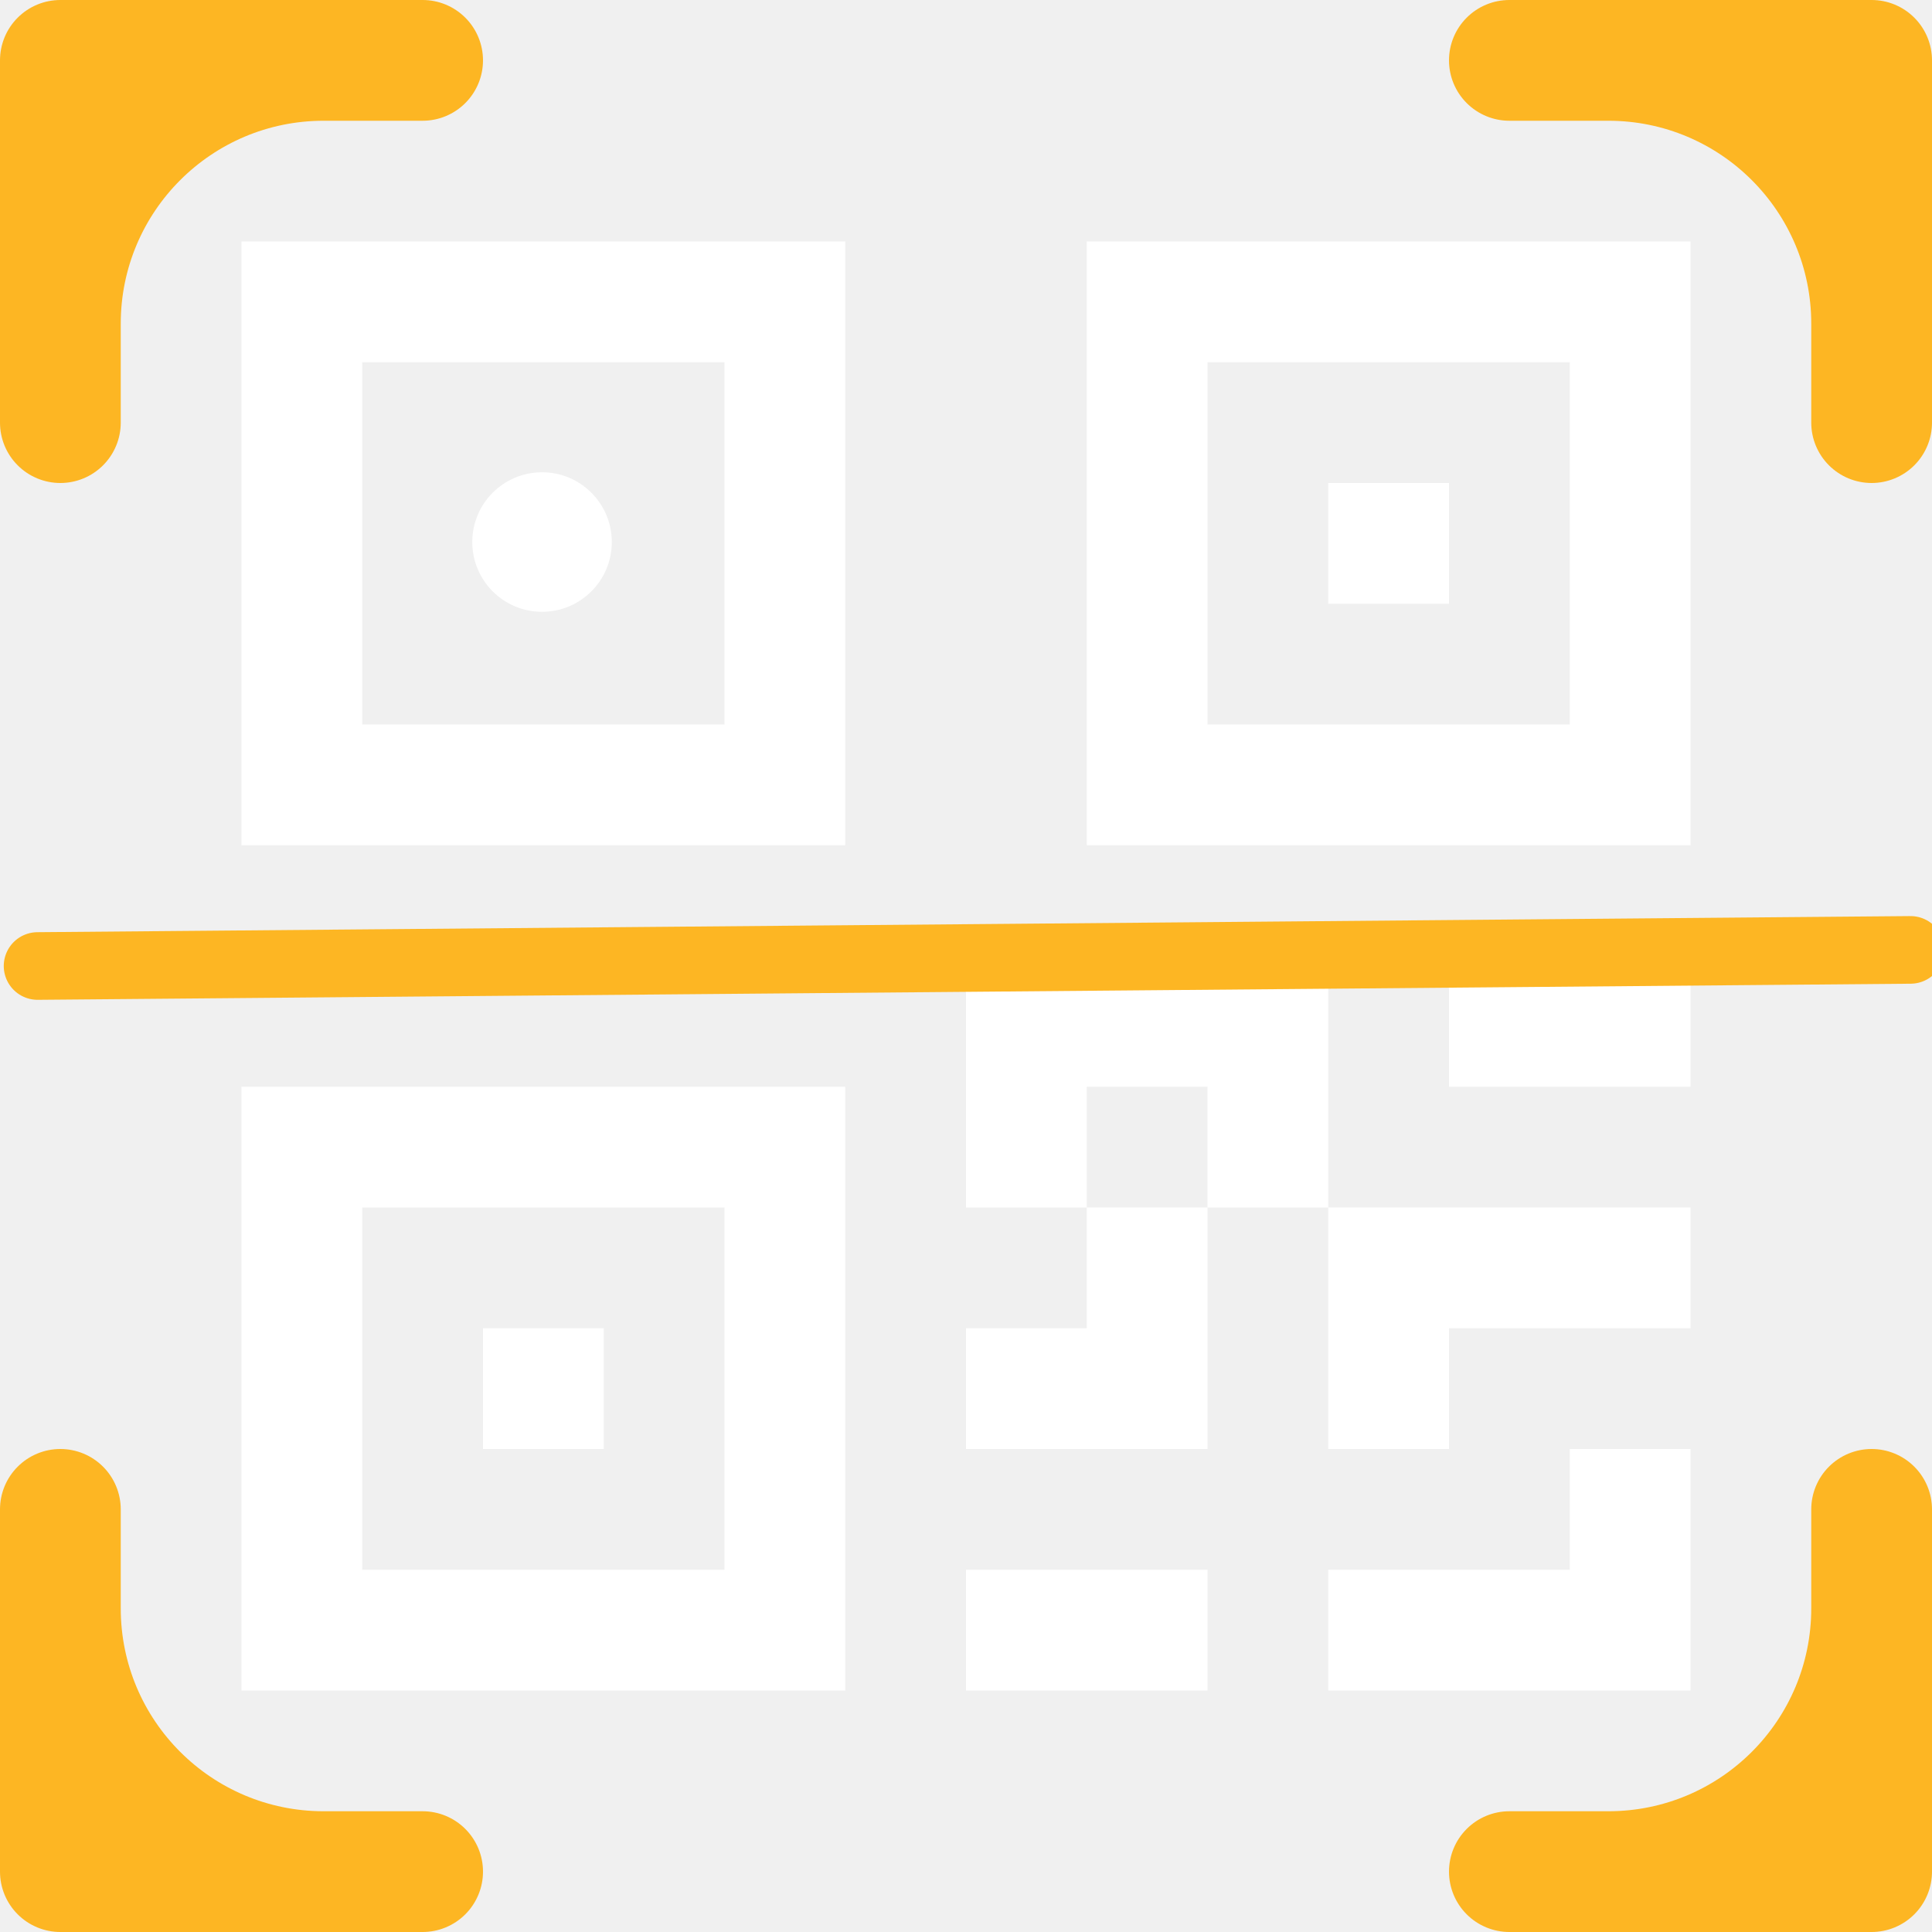
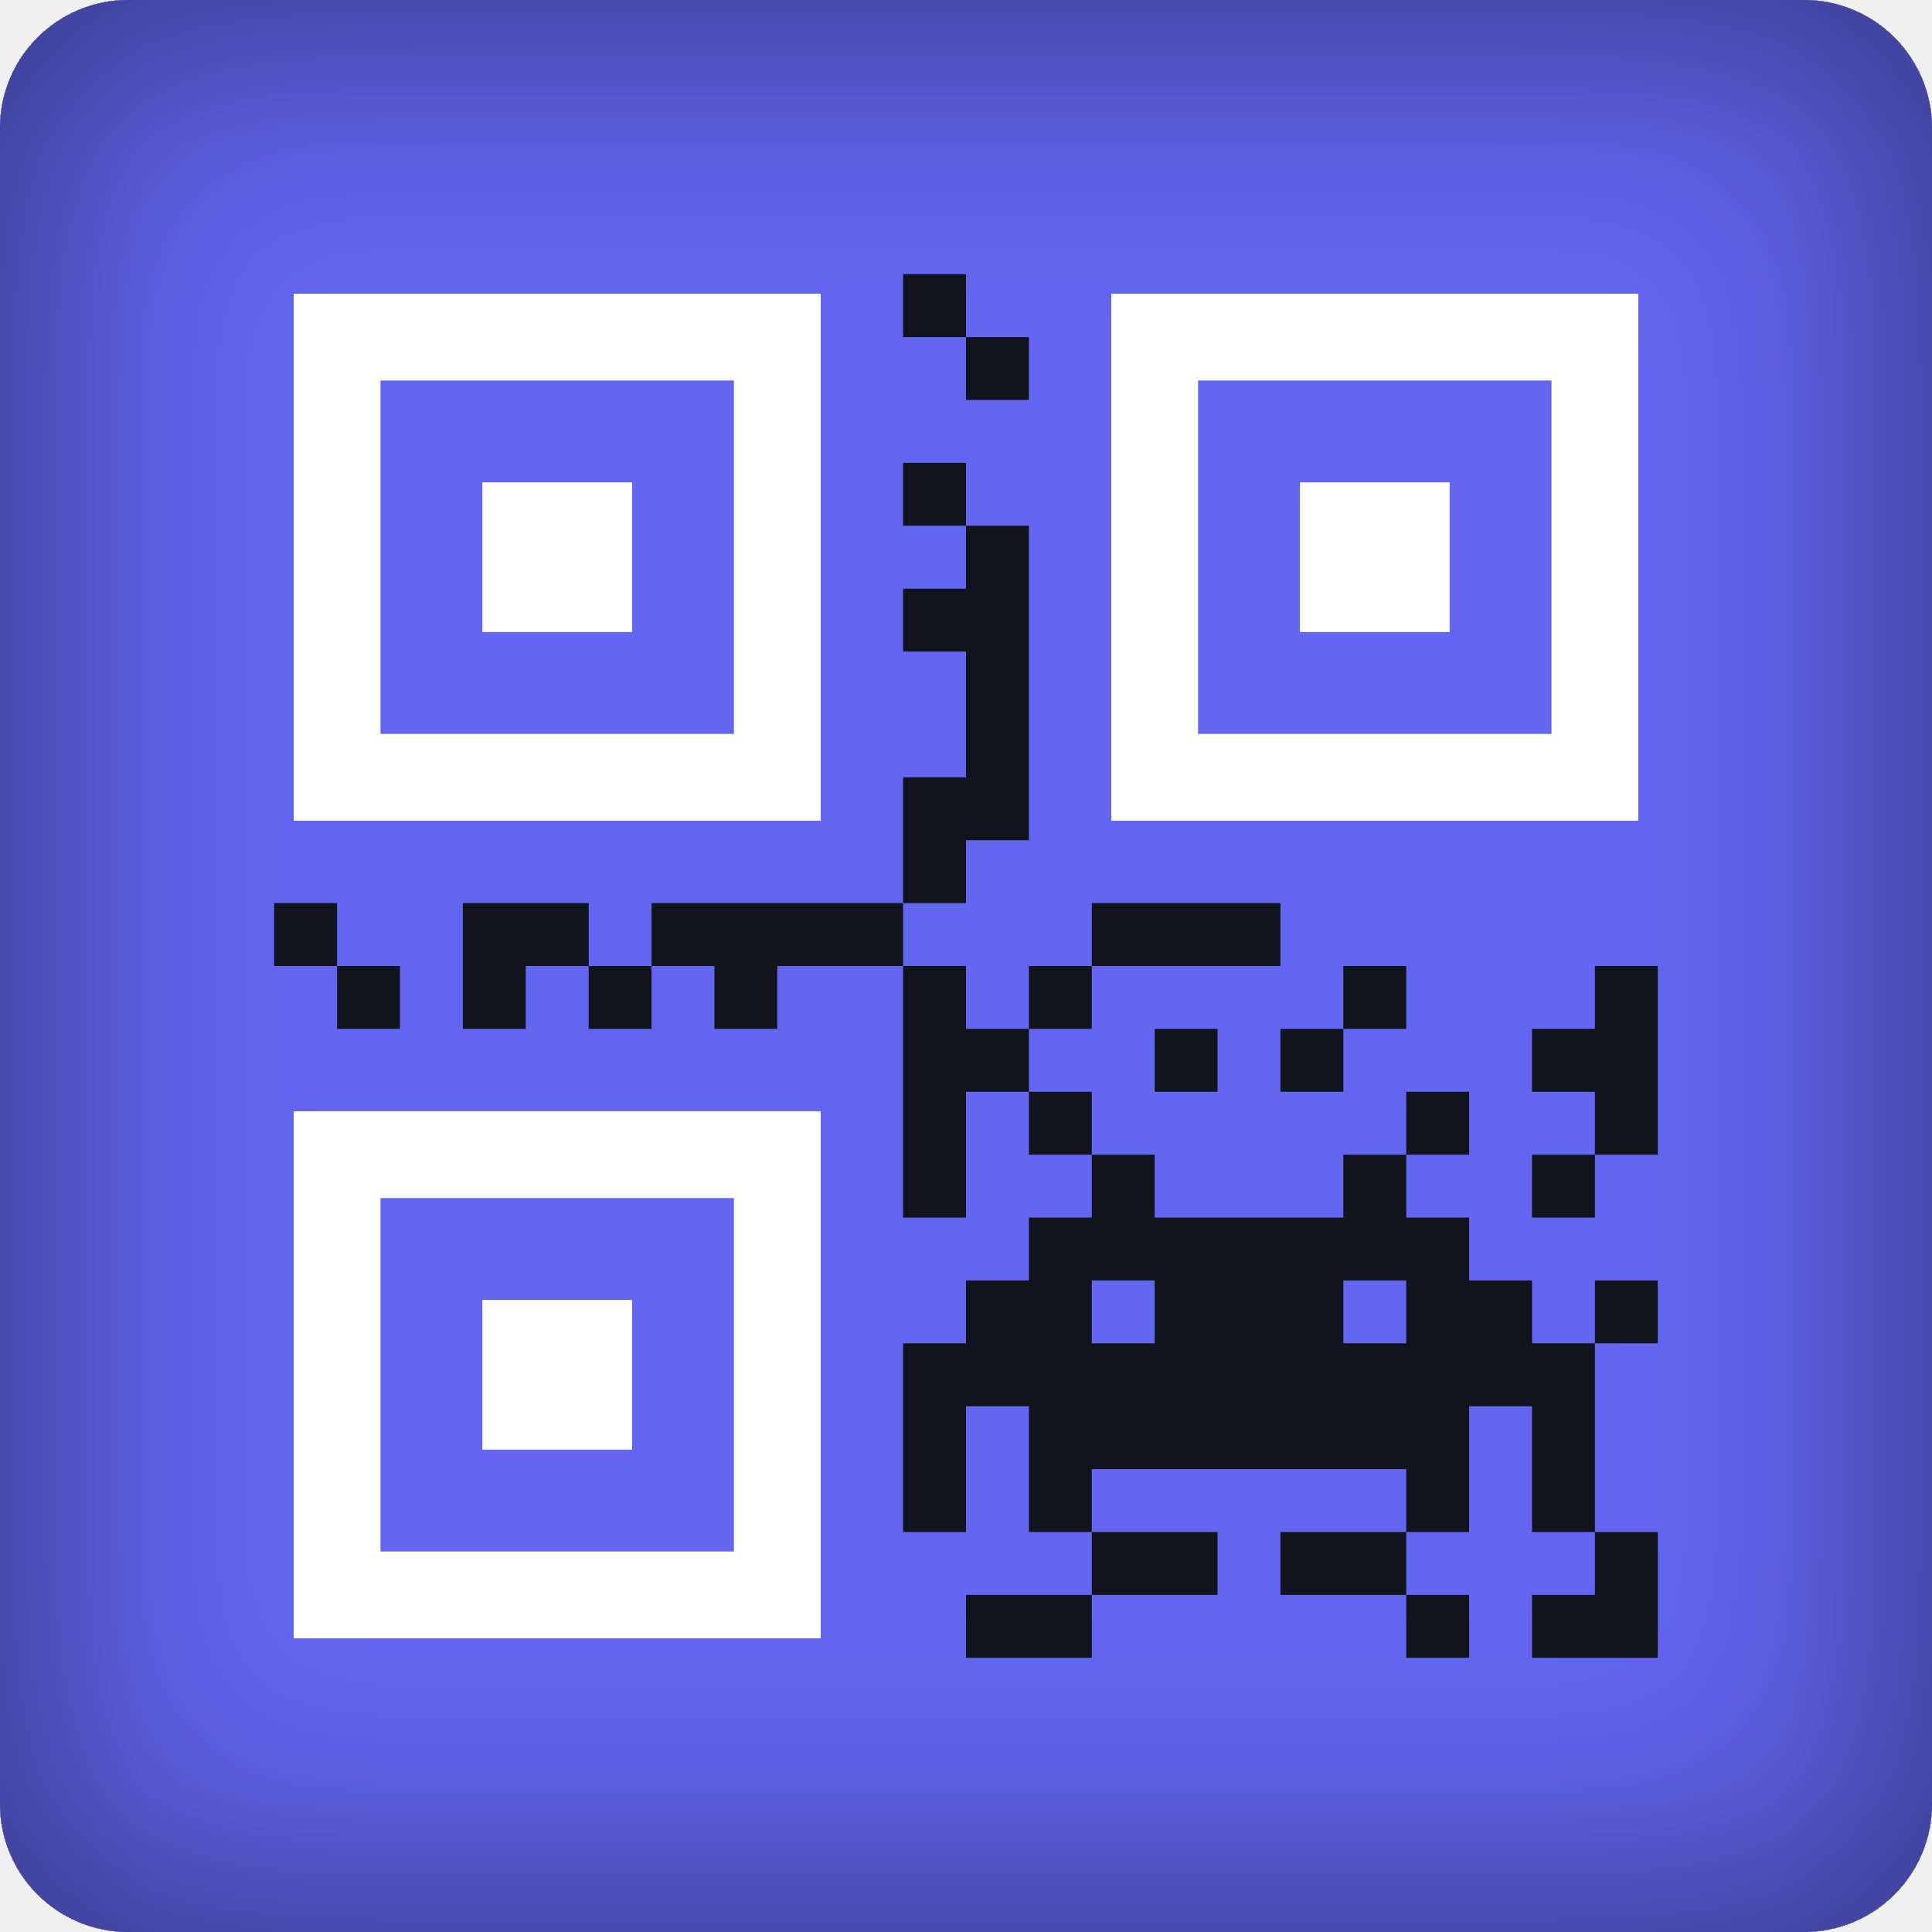
- <svg xmlns="http://www.w3.org/2000/svg" width="200" height="200" viewBox="0 0 200 200" fill="none">
-   <g clip-path="url(#clip0_4_992)">
-     <path d="M0 6.25C0 4.592 0.658 3.003 1.831 1.831C3.003 0.658 4.592 0 6.25 0L43.75 0C45.408 0 46.997 0.658 48.169 1.831C49.342 3.003 50 4.592 50 6.25C50 7.908 49.342 9.497 48.169 10.669C46.997 11.841 45.408 12.5 43.75 12.5H33.5C21.902 12.5 12.5 21.902 12.5 33.5V43.75C12.5 45.408 11.841 46.997 10.669 48.169C9.497 49.342 7.908 50 6.25 50C4.592 50 3.003 49.342 1.831 48.169C0.658 46.997 0 45.408 0 43.75V6.25ZM150 6.25C150 4.592 150.658 3.003 151.831 1.831C153.003 0.658 154.592 0 156.25 0L193.75 0C195.408 0 196.997 0.658 198.169 1.831C199.342 3.003 200 4.592 200 6.25V43.75C200 45.408 199.342 46.997 198.169 48.169C196.997 49.342 195.408 50 193.75 50C192.092 50 190.503 49.342 189.331 48.169C188.158 46.997 187.5 45.408 187.5 43.75V33.5C187.5 21.902 178.098 12.5 166.5 12.5H156.25C154.592 12.5 153.003 11.841 151.831 10.669C150.658 9.497 150 7.908 150 6.25ZM6.25 150C7.908 150 9.497 150.658 10.669 151.831C11.841 153.003 12.5 154.592 12.5 156.25V166.5C12.5 178.098 21.902 187.5 33.5 187.5H43.75C45.408 187.5 46.997 188.158 48.169 189.331C49.342 190.503 50 192.092 50 193.75C50 195.408 49.342 196.997 48.169 198.169C46.997 199.342 45.408 200 43.75 200H6.25C4.592 200 3.003 199.342 1.831 198.169C0.658 196.997 0 195.408 0 193.75V156.25C0 154.592 0.658 153.003 1.831 151.831C3.003 150.658 4.592 150 6.25 150ZM193.75 150C195.408 150 196.997 150.658 198.169 151.831C199.342 153.003 200 154.592 200 156.25V193.75C200 195.408 199.342 196.997 198.169 198.169C196.997 199.342 195.408 200 193.75 200H156.25C154.592 200 153.003 199.342 151.831 198.169C150.658 196.997 150 195.408 150 193.75C150 192.092 150.658 190.503 151.831 189.331C153.003 188.158 154.592 187.5 156.25 187.5H166.5C178.098 187.5 187.5 178.098 187.5 166.5V156.25C187.5 154.592 188.158 153.003 189.331 151.831C190.503 150.658 192.092 150 193.75 150ZM50 56.25C50 52.798 52.798 50 56.25 50C59.702 50 62.5 52.798 62.5 56.25C62.5 59.702 59.702 62.5 56.25 62.5C52.798 62.5 50 59.702 50 56.25Z" fill="#FDB623" />
-     <path d="M87.5 25H25V87.5H87.5V25ZM37.5 37.5H75V75H37.5V37.5ZM62.5 137.5H50V150H62.5V137.5Z" fill="white" />
-     <path d="M87.5 112.5H25V175H87.5V112.5ZM37.5 125H75V162.5H37.5V125ZM137.5 50H150V62.5H137.5V50Z" fill="white" />
-     <path d="M112.5 25H175V87.5H112.5V25ZM125 37.5V75H162.5V37.5H125ZM100 100V125H112.5V137.5H100V150H125V125H137.5V150H150V137.5H175V125H137.5V100H100ZM125 125H112.5V112.5H125V125ZM175 150H162.5V162.5H137.5V175H175V150ZM125 175V162.5H100V175H125Z" fill="white" />
-     <path d="M150 112.5H175V100H150V112.5Z" fill="white" />
-     <circle cx="56.111" cy="56.111" r="7.222" fill="white" />
-     <path d="M3.889 100L197.778 98.333" stroke="#FDB623" stroke-width="7" stroke-linecap="round" stroke-linejoin="round" />
+ <svg xmlns="http://www.w3.org/2000/svg" width="512" height="512" viewBox="0 0 512 512" fill="none">
+   <g filter="url(#filter0_i_13_364)">
+     <rect width="512" height="512" rx="34" fill="#6366F1" />
  </g>
+   <path fill-rule="evenodd" clip-rule="evenodd" d="M272.667 289.333H289.333V306H272.667V289.333ZM289.333 306H306V322.667H289.333V306ZM289.333 322.667H306V339.333H289.333V322.667ZM322.666 322.667H339.333V339.333H322.666V322.667ZM322.666 339.333H339.333V356H322.666V339.333ZM272.667 322.667H289.333V339.333H272.667V322.667ZM306 322.667H322.666V339.333H306V322.667ZM306 339.333H322.666V356H306V339.333ZM356 322.667H372.667V339.333H356V322.667ZM356 306H372.667V322.667H356V306ZM372.667 289.333H389.333V306H372.667V289.333ZM339.333 322.667H356V339.333H339.333V322.667ZM339.333 339.333H356V356H339.333V339.333ZM322.666 356H339.333V372.667H322.666V356ZM306 356H322.666V372.667H306V356ZM339.333 356H356V372.667H339.333V356ZM356 356H372.667V372.667H356V356ZM322.666 372.667H339.333V389.333H322.666V372.667ZM289.333 372.667H306V389.333H289.333V372.667ZM306 372.667H322.666V389.333H306V372.667ZM272.667 372.667H289.333V389.333H272.667V372.667ZM272.667 389.333H289.333V406H272.667V389.333ZM289.333 406H306V422.667H289.333V406ZM306 406H322.666V422.667H306V406ZM339.333 406H356V422.667H339.333V406ZM356 406H372.667V422.667H356V406ZM339.333 372.667H356V389.333H339.333V372.667ZM356 372.667H372.667V389.333H356V372.667ZM372.667 356H389.333V372.667H372.667V356ZM372.667 339.333H389.333V356H372.667V339.333ZM372.667 389.333H389.333V406H372.667V389.333ZM372.667 372.667H389.333V389.333H372.667V372.667ZM389.333 356H406V372.667H389.333V356ZM389.333 339.333H406V356H389.333V339.333ZM406 389.333H422.667V406H406V389.333ZM406 356H422.667V372.667H406V356ZM406 372.667H422.667V389.333H406V372.667ZM372.667 322.667H389.333V339.333H372.667V322.667ZM272.667 339.333H289.333V356H272.667V339.333ZM256 339.333H272.667V356H256V339.333ZM256 356H272.667V372.667H256V356ZM289.333 356H306V372.667H289.333V356ZM239.333 356H256V372.667H239.333V356ZM272.667 356H289.333V372.667H272.667V356ZM239.333 372.667H256V389.333H239.333V372.667ZM239.333 389.333H256V406H239.333V389.333ZM239.333 72.667H256V89.333H239.333V72.667ZM256 89.333H272.667V106H256V89.333ZM239.333 122.667H256V139.333H239.333V122.667ZM256 139.333H272.667V156H256V139.333ZM239.333 156H256V172.667H239.333V156ZM256 156H272.667V172.667H256V156ZM256 172.667H272.667V189.333H256V172.667ZM256 189.333H272.667V206H256V189.333ZM239.333 206H256V222.667H239.333V206ZM256 206H272.667V222.667H256V206ZM239.333 222.667H256V239.333H239.333V222.667ZM72.666 239.333H89.333V256H72.666V239.333ZM89.333 256H106V272.667H89.333V256ZM122.667 239.333H139.333V256H122.667V239.333ZM122.667 256H139.333V272.667H122.667V256ZM139.333 239.333H156V256H139.333V239.333ZM156 256H172.667V272.667H156V256ZM172.667 239.333H189.333V256H172.667V239.333ZM189.333 256H206V272.667H189.333V256ZM189.333 239.333H206V256H189.333V239.333ZM206 239.333H222.667V256H206V239.333ZM222.667 239.333H239.333V256H222.667V239.333ZM239.333 256H256V272.667H239.333V256ZM272.667 256H289.333V272.667H272.667V256ZM289.333 239.333H306V256H289.333V239.333ZM306 239.333H322.666V256H306V239.333ZM322.666 239.333H339.333V256H322.666V239.333ZM306 272.667H322.666V289.333H306V272.667ZM272.667 422.667H289.333V439.333H272.667V422.667ZM256 422.667H272.667V439.333H256V422.667ZM256 272.667H272.667V289.333H256V272.667ZM239.333 272.667H256V289.333H239.333V272.667ZM239.333 289.333H256V306H239.333V289.333ZM239.333 306H256V322.667H239.333V306ZM422.667 289.333H439.333V306H422.667V289.333ZM406 306H422.667V322.667H406V306ZM422.667 339.333H439.333V356H422.667V339.333ZM339.333 272.667H356V289.333H339.333V272.667ZM356 256H372.667V272.667H356V256ZM422.667 256H439.333V272.667H422.667V256ZM422.667 272.667H439.333V289.333H422.667V272.667ZM406 272.667H422.667V289.333H406V272.667ZM422.667 406H439.333V422.667H422.667V406ZM406 422.667H422.667V439.333H406V422.667ZM372.667 422.667H389.333V439.333H372.667V422.667ZM422.667 422.667H439.333V439.333H422.667V422.667Z" fill="#12141D" />
+   <path fill-rule="evenodd" clip-rule="evenodd" d="M306 89.333H422.666V206H306V89.333ZM89.333 89.333H206V206H89.333V89.333ZM89.333 306H206V422.667H89.333V306ZM356 139.333H372.666V156H356V139.333ZM139.333 139.333H156V156H139.333V139.333ZM139.333 356H156V372.667H139.333V356Z" stroke="white" stroke-width="23" />
  <defs>
-     <clipPath id="clip0_4_992">
-       <rect width="200" height="200" fill="white" />
-     </clipPath>
+     <filter id="filter0_i_13_364" x="0" y="0" width="512" height="512" filterUnits="userSpaceOnUse" color-interpolation-filters="sRGB">
+       <feFlood flood-opacity="0" result="BackgroundImageFix" />
+       <feBlend mode="normal" in="SourceGraphic" in2="BackgroundImageFix" result="shape" />
+       <feColorMatrix in="SourceAlpha" type="matrix" values="0 0 0 0 0 0 0 0 0 0 0 0 0 0 0 0 0 0 127 0" result="hardAlpha" />
+       <feOffset />
+       <feGaussianBlur stdDeviation="41.5" />
+       <feComposite in2="hardAlpha" operator="arithmetic" k2="-1" k3="1" />
+       <feColorMatrix type="matrix" values="0 0 0 0 0 0 0 0 0 0 0 0 0 0 0 0 0 0 0.4 0" />
+       <feBlend mode="normal" in2="shape" result="effect1_innerShadow_13_364" />
+     </filter>
  </defs>
</svg>
